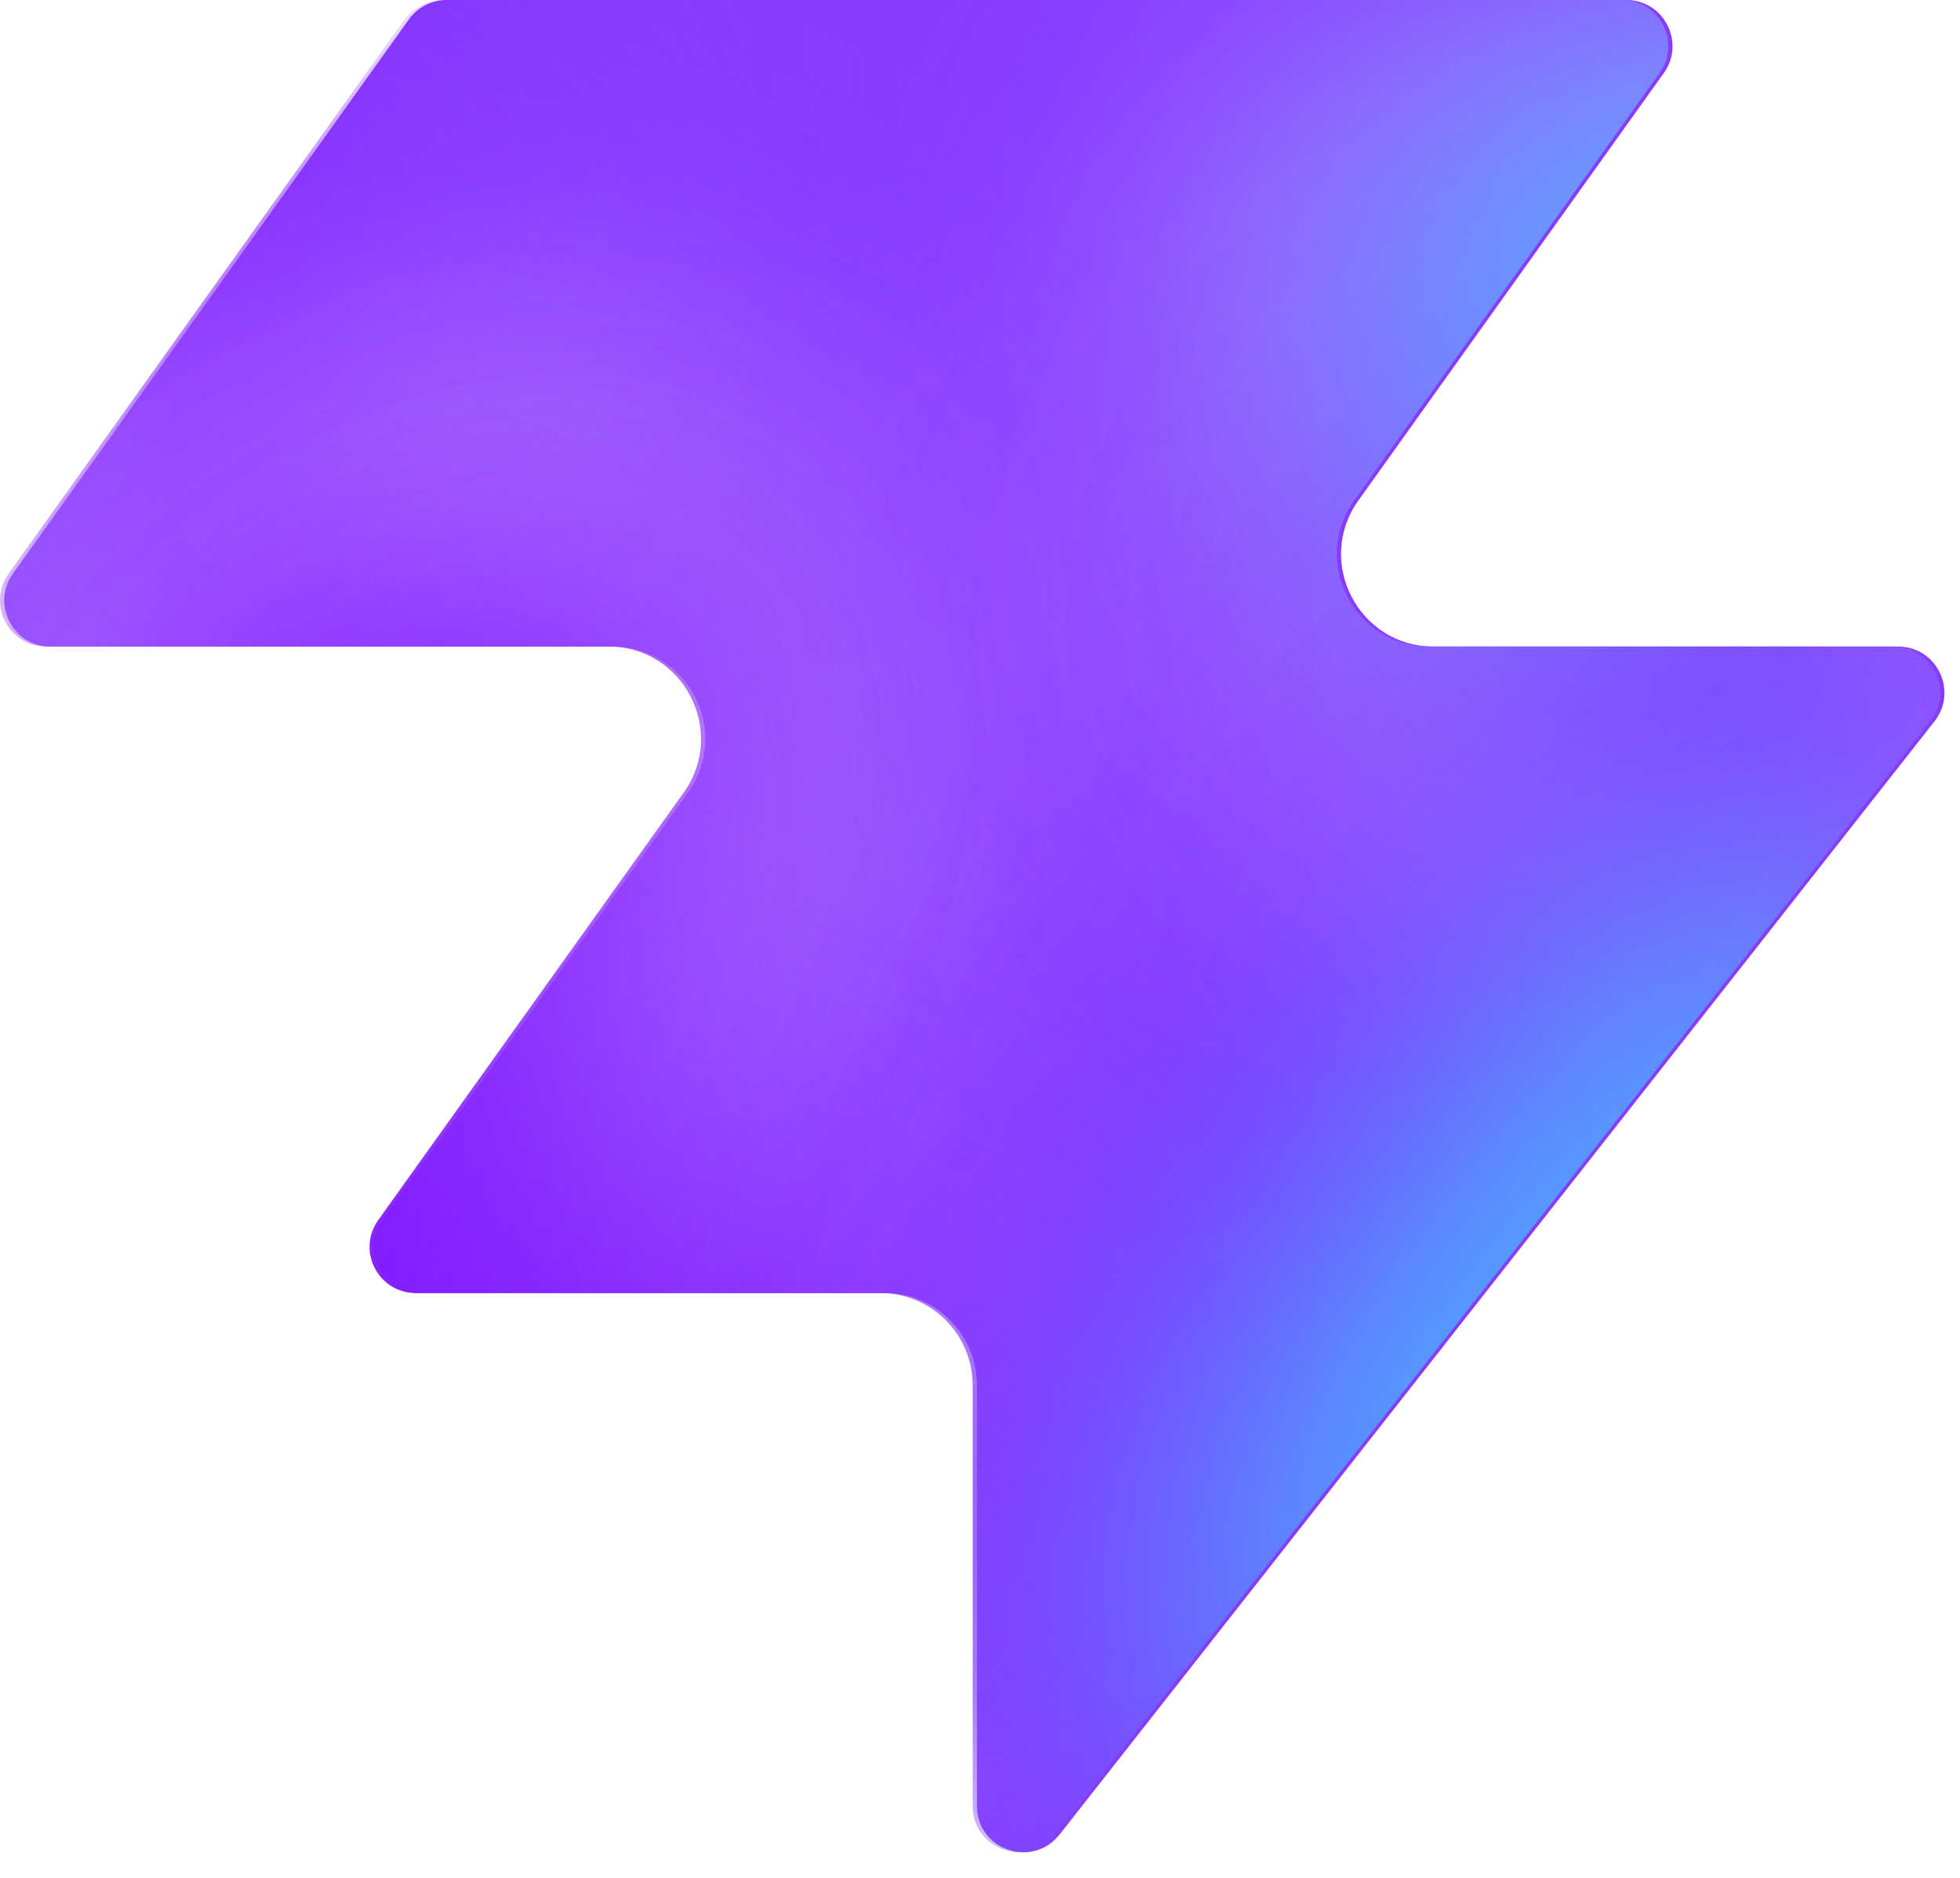
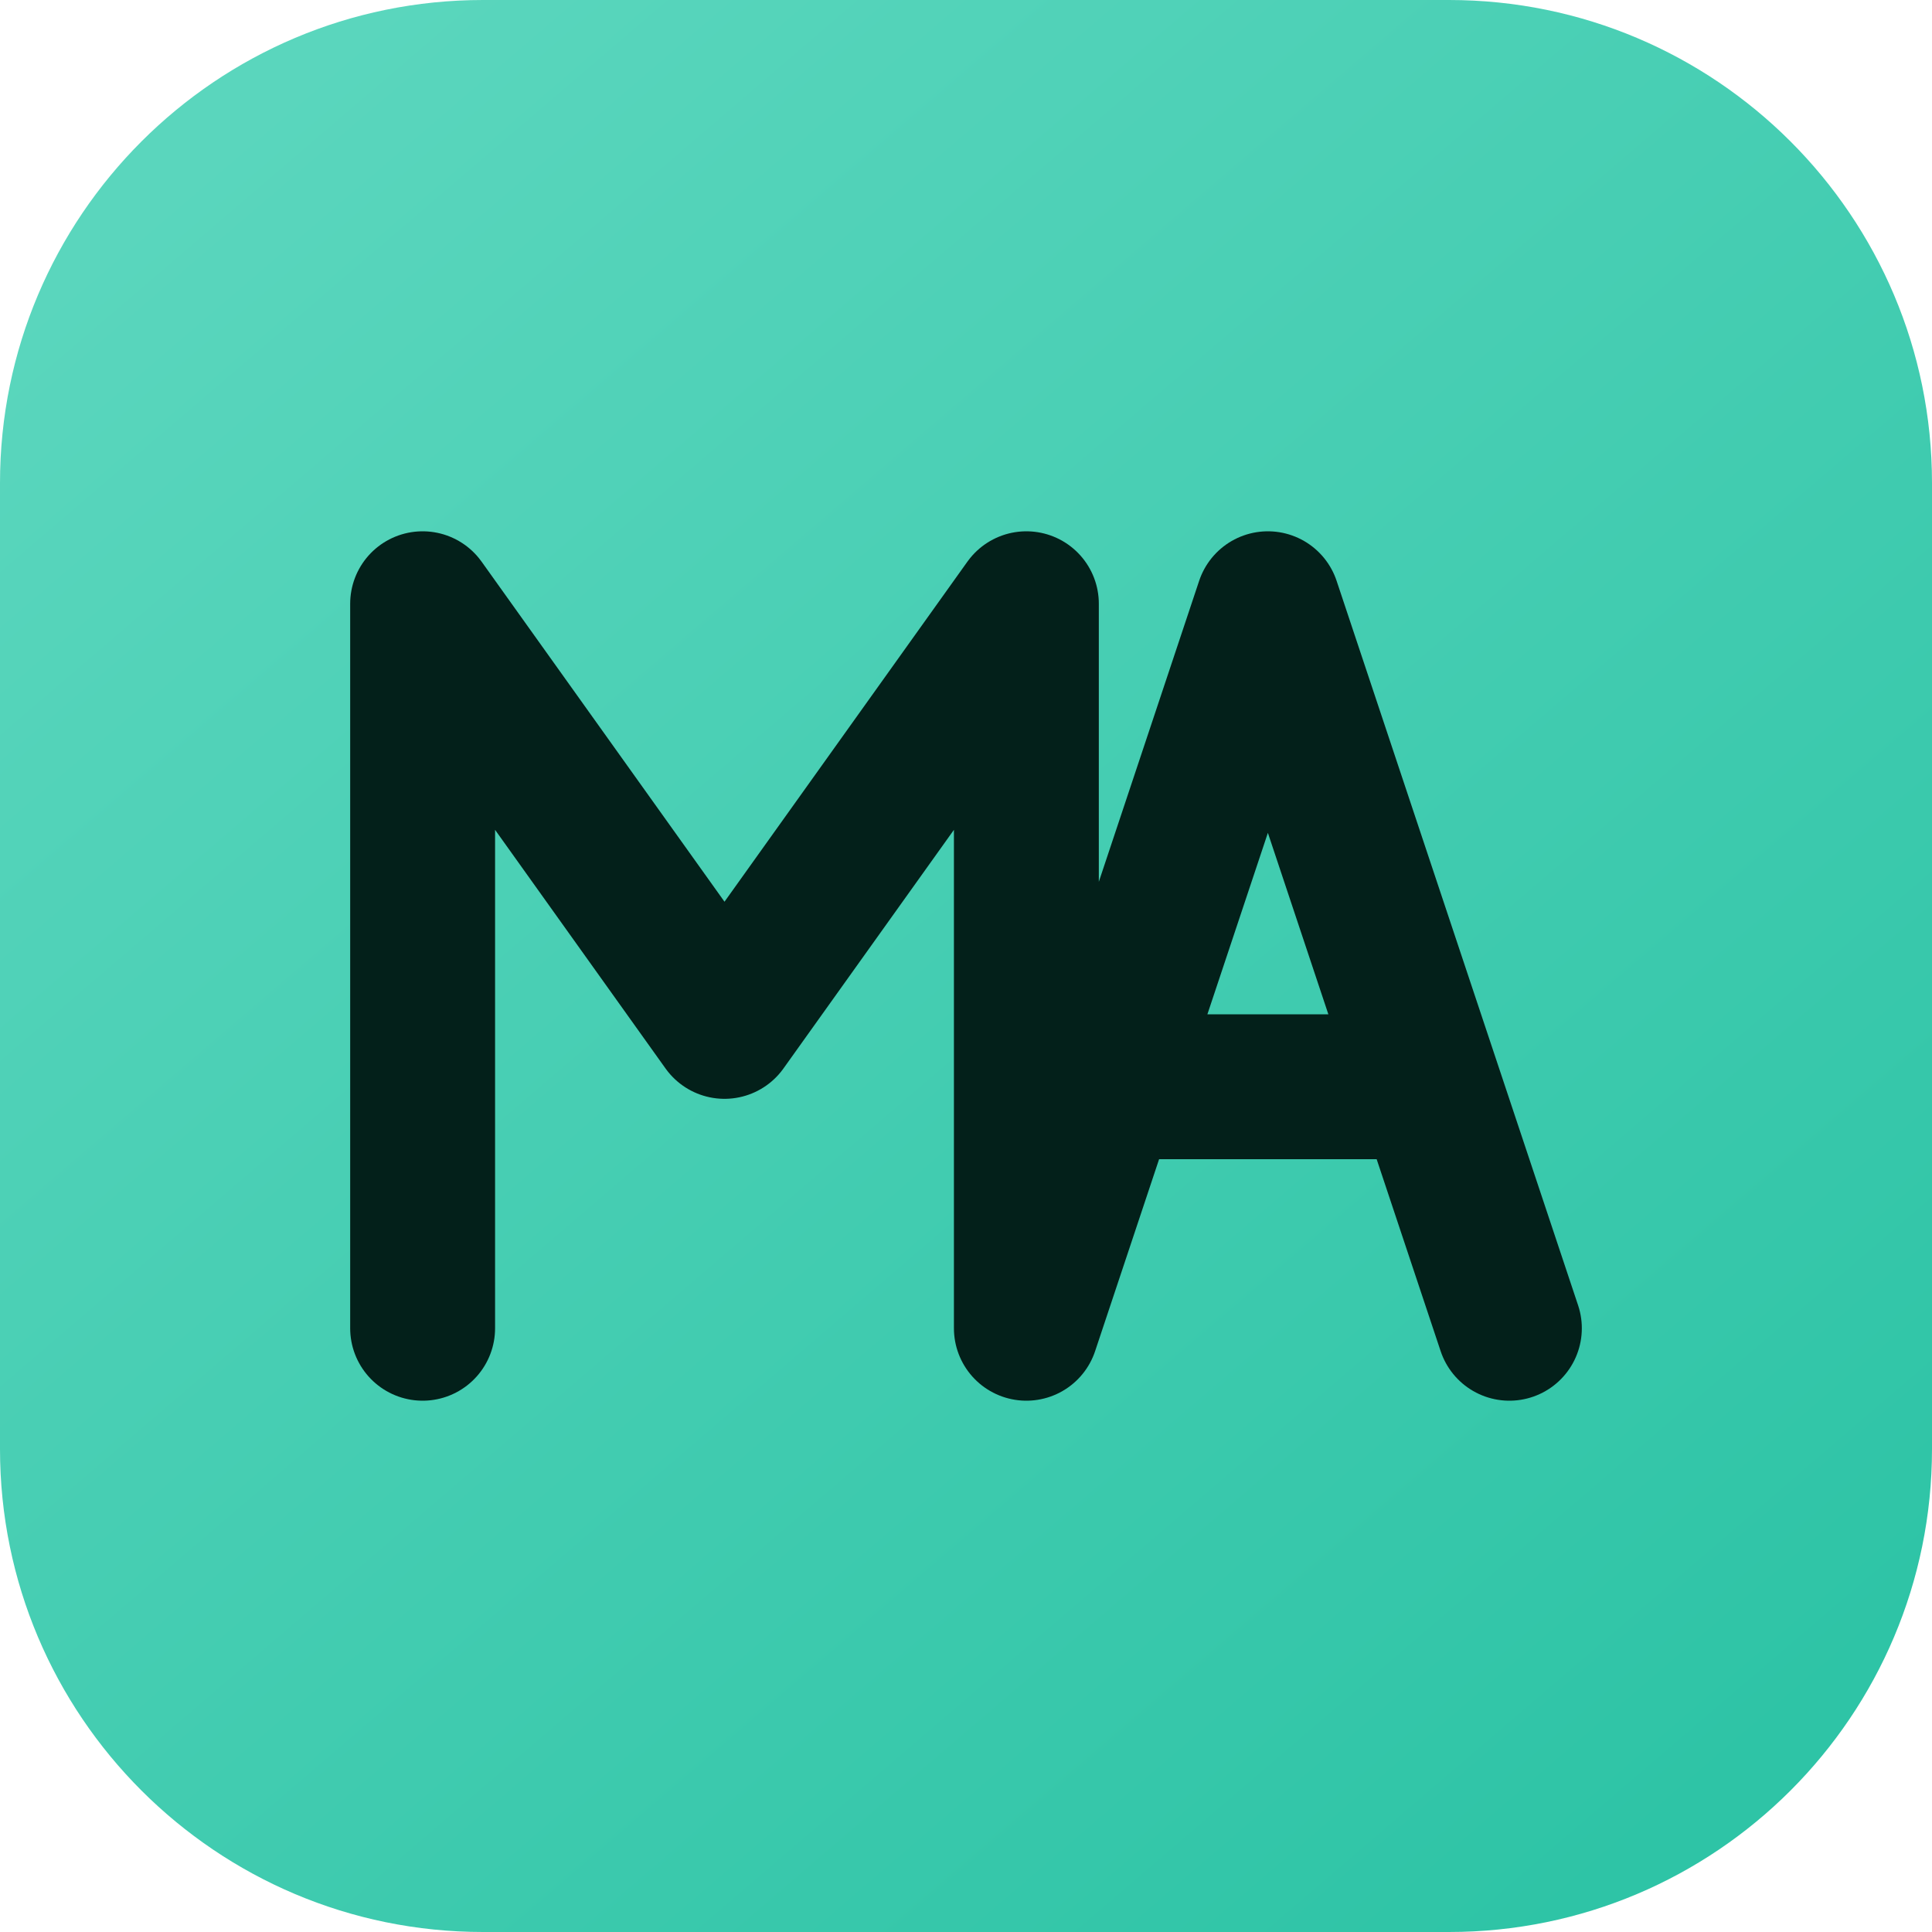
- <svg xmlns="http://www.w3.org/2000/svg" width="48" height="46" fill="none" viewBox="0 0 48 46">
-   <path fill="#863bff" d="M25.946 44.938c-.664.845-2.021.375-2.021-.698V33.937a2.26 2.26 0 0 0-2.262-2.262H10.287c-.92 0-1.456-1.04-.92-1.788l7.48-10.471c1.07-1.497 0-3.578-1.842-3.578H1.237c-.92 0-1.456-1.04-.92-1.788L10.013.474c.214-.297.556-.474.92-.474h28.894c.92 0 1.456 1.04.92 1.788l-7.48 10.471c-1.07 1.498 0 3.579 1.842 3.579h11.377c.943 0 1.473 1.088.89 1.83L25.947 44.94z" style="fill:#863bff;fill:color(display-p3 .525 .23 1);fill-opacity:1" />
-   <mask id="a" width="48" height="46" x="0" y="0" maskUnits="userSpaceOnUse" style="mask-type:alpha">
-     <path fill="#000" d="M25.842 44.938c-.664.844-2.021.375-2.021-.698V33.937a2.26 2.26 0 0 0-2.262-2.262H10.183c-.92 0-1.456-1.04-.92-1.788l7.48-10.471c1.07-1.498 0-3.579-1.842-3.579H1.133c-.92 0-1.456-1.04-.92-1.787L9.91.473c.214-.297.556-.474.92-.474h28.894c.92 0 1.456 1.04.92 1.788l-7.48 10.471c-1.07 1.498 0 3.578 1.842 3.578h11.377c.943 0 1.473 1.088.89 1.832L25.843 44.94z" style="fill:#000;fill-opacity:1" />
-   </mask>
-   <g mask="url(#a)">
-     <g filter="url(#b)">
-       <ellipse cx="5.508" cy="14.704" fill="#ede6ff" rx="5.508" ry="14.704" style="fill:#ede6ff;fill:color(display-p3 .927 .903 1);fill-opacity:1" transform="matrix(.00324 1 1 -.00324 -4.47 31.516)" />
-     </g>
-     <g filter="url(#c)">
-       <ellipse cx="10.399" cy="29.851" fill="#ede6ff" rx="10.399" ry="29.851" style="fill:#ede6ff;fill:color(display-p3 .927 .903 1);fill-opacity:1" transform="matrix(.00324 1 1 -.00324 -39.328 7.883)" />
-     </g>
-     <g filter="url(#d)">
-       <ellipse cx="5.508" cy="30.487" fill="#7e14ff" rx="5.508" ry="30.487" style="fill:#7e14ff;fill:color(display-p3 .492 .077 1);fill-opacity:1" transform="rotate(89.814 -25.913 -14.639)scale(1 -1)" />
-     </g>
-     <g filter="url(#e)">
-       <ellipse cx="5.508" cy="30.599" fill="#7e14ff" rx="5.508" ry="30.599" style="fill:#7e14ff;fill:color(display-p3 .492 .077 1);fill-opacity:1" transform="rotate(89.814 -32.644 -3.334)scale(1 -1)" />
-     </g>
-     <g filter="url(#f)">
-       <ellipse cx="5.508" cy="30.599" fill="#7e14ff" rx="5.508" ry="30.599" style="fill:#7e14ff;fill:color(display-p3 .492 .077 1);fill-opacity:1" transform="matrix(.00324 1 1 -.00324 -34.34 30.47)" />
-     </g>
-     <g filter="url(#g)">
-       <ellipse cx="14.072" cy="22.078" fill="#ede6ff" rx="14.072" ry="22.078" style="fill:#ede6ff;fill:color(display-p3 .927 .903 1);fill-opacity:1" transform="rotate(93.35 24.506 48.493)scale(-1 1)" />
-     </g>
-     <g filter="url(#h)">
-       <ellipse cx="3.47" cy="21.501" fill="#7e14ff" rx="3.47" ry="21.501" style="fill:#7e14ff;fill:color(display-p3 .492 .077 1);fill-opacity:1" transform="rotate(89.009 28.708 47.59)scale(-1 1)" />
-     </g>
-     <g filter="url(#i)">
-       <ellipse cx="3.47" cy="21.501" fill="#7e14ff" rx="3.47" ry="21.501" style="fill:#7e14ff;fill:color(display-p3 .492 .077 1);fill-opacity:1" transform="rotate(89.009 28.708 47.59)scale(-1 1)" />
-     </g>
-     <g filter="url(#j)">
-       <ellipse cx=".387" cy="8.972" fill="#7e14ff" rx="4.407" ry="29.108" style="fill:#7e14ff;fill:color(display-p3 .492 .077 1);fill-opacity:1" transform="rotate(39.51 .387 8.972)" />
-     </g>
-     <g filter="url(#k)">
-       <ellipse cx="47.523" cy="-6.092" fill="#7e14ff" rx="4.407" ry="29.108" style="fill:#7e14ff;fill:color(display-p3 .492 .077 1);fill-opacity:1" transform="rotate(37.892 47.523 -6.092)" />
-     </g>
-     <g filter="url(#l)">
-       <ellipse cx="41.412" cy="6.333" fill="#47bfff" rx="5.971" ry="9.665" style="fill:#47bfff;fill:color(display-p3 .28 .748 1);fill-opacity:1" transform="rotate(37.892 41.412 6.333)" />
-     </g>
-     <g filter="url(#m)">
-       <ellipse cx="-1.879" cy="38.332" fill="#7e14ff" rx="4.407" ry="29.108" style="fill:#7e14ff;fill:color(display-p3 .492 .077 1);fill-opacity:1" transform="rotate(37.892 -1.88 38.332)" />
-     </g>
-     <g filter="url(#n)">
-       <ellipse cx="-1.879" cy="38.332" fill="#7e14ff" rx="4.407" ry="29.108" style="fill:#7e14ff;fill:color(display-p3 .492 .077 1);fill-opacity:1" transform="rotate(37.892 -1.88 38.332)" />
-     </g>
-     <g filter="url(#o)">
-       <ellipse cx="35.651" cy="29.907" fill="#7e14ff" rx="4.407" ry="29.108" style="fill:#7e14ff;fill:color(display-p3 .492 .077 1);fill-opacity:1" transform="rotate(37.892 35.651 29.907)" />
-     </g>
-     <g filter="url(#p)">
-       <ellipse cx="38.418" cy="32.4" fill="#47bfff" rx="5.971" ry="15.297" style="fill:#47bfff;fill:color(display-p3 .28 .748 1);fill-opacity:1" transform="rotate(37.892 38.418 32.4)" />
-     </g>
-   </g>
+ <svg xmlns="http://www.w3.org/2000/svg" width="32" height="32" viewBox="0 0 32 32">
  <defs>
-     <filter id="b" width="60.045" height="41.654" x="-19.77" y="16.149" color-interpolation-filters="sRGB" filterUnits="userSpaceOnUse">
-       <feFlood flood-opacity="0" result="BackgroundImageFix" />
-       <feBlend in="SourceGraphic" in2="BackgroundImageFix" result="shape" />
-       <feGaussianBlur result="effect1_foregroundBlur_2002_17158" stdDeviation="7.659" />
-     </filter>
-     <filter id="c" width="90.34" height="51.437" x="-54.613" y="-7.533" color-interpolation-filters="sRGB" filterUnits="userSpaceOnUse">
-       <feFlood flood-opacity="0" result="BackgroundImageFix" />
-       <feBlend in="SourceGraphic" in2="BackgroundImageFix" result="shape" />
-       <feGaussianBlur result="effect1_foregroundBlur_2002_17158" stdDeviation="7.659" />
-     </filter>
-     <filter id="d" width="79.355" height="29.4" x="-49.64" y="2.03" color-interpolation-filters="sRGB" filterUnits="userSpaceOnUse">
-       <feFlood flood-opacity="0" result="BackgroundImageFix" />
-       <feBlend in="SourceGraphic" in2="BackgroundImageFix" result="shape" />
-       <feGaussianBlur result="effect1_foregroundBlur_2002_17158" stdDeviation="4.596" />
-     </filter>
-     <filter id="e" width="79.579" height="29.4" x="-45.045" y="20.029" color-interpolation-filters="sRGB" filterUnits="userSpaceOnUse">
-       <feFlood flood-opacity="0" result="BackgroundImageFix" />
-       <feBlend in="SourceGraphic" in2="BackgroundImageFix" result="shape" />
-       <feGaussianBlur result="effect1_foregroundBlur_2002_17158" stdDeviation="4.596" />
-     </filter>
-     <filter id="f" width="79.579" height="29.4" x="-43.513" y="21.178" color-interpolation-filters="sRGB" filterUnits="userSpaceOnUse">
-       <feFlood flood-opacity="0" result="BackgroundImageFix" />
-       <feBlend in="SourceGraphic" in2="BackgroundImageFix" result="shape" />
-       <feGaussianBlur result="effect1_foregroundBlur_2002_17158" stdDeviation="4.596" />
-     </filter>
-     <filter id="g" width="74.749" height="58.852" x="15.756" y="-17.901" color-interpolation-filters="sRGB" filterUnits="userSpaceOnUse">
-       <feFlood flood-opacity="0" result="BackgroundImageFix" />
-       <feBlend in="SourceGraphic" in2="BackgroundImageFix" result="shape" />
-       <feGaussianBlur result="effect1_foregroundBlur_2002_17158" stdDeviation="7.659" />
-     </filter>
-     <filter id="h" width="61.377" height="25.362" x="23.548" y="2.284" color-interpolation-filters="sRGB" filterUnits="userSpaceOnUse">
-       <feFlood flood-opacity="0" result="BackgroundImageFix" />
-       <feBlend in="SourceGraphic" in2="BackgroundImageFix" result="shape" />
-       <feGaussianBlur result="effect1_foregroundBlur_2002_17158" stdDeviation="4.596" />
-     </filter>
-     <filter id="i" width="61.377" height="25.362" x="23.548" y="2.284" color-interpolation-filters="sRGB" filterUnits="userSpaceOnUse">
-       <feFlood flood-opacity="0" result="BackgroundImageFix" />
-       <feBlend in="SourceGraphic" in2="BackgroundImageFix" result="shape" />
-       <feGaussianBlur result="effect1_foregroundBlur_2002_17158" stdDeviation="4.596" />
-     </filter>
-     <filter id="j" width="56.045" height="63.649" x="-27.636" y="-22.853" color-interpolation-filters="sRGB" filterUnits="userSpaceOnUse">
-       <feFlood flood-opacity="0" result="BackgroundImageFix" />
-       <feBlend in="SourceGraphic" in2="BackgroundImageFix" result="shape" />
-       <feGaussianBlur result="effect1_foregroundBlur_2002_17158" stdDeviation="4.596" />
-     </filter>
-     <filter id="k" width="54.814" height="64.646" x="20.116" y="-38.415" color-interpolation-filters="sRGB" filterUnits="userSpaceOnUse">
-       <feFlood flood-opacity="0" result="BackgroundImageFix" />
-       <feBlend in="SourceGraphic" in2="BackgroundImageFix" result="shape" />
-       <feGaussianBlur result="effect1_foregroundBlur_2002_17158" stdDeviation="4.596" />
-     </filter>
-     <filter id="l" width="33.541" height="35.313" x="24.641" y="-11.323" color-interpolation-filters="sRGB" filterUnits="userSpaceOnUse">
-       <feFlood flood-opacity="0" result="BackgroundImageFix" />
-       <feBlend in="SourceGraphic" in2="BackgroundImageFix" result="shape" />
-       <feGaussianBlur result="effect1_foregroundBlur_2002_17158" stdDeviation="4.596" />
-     </filter>
-     <filter id="m" width="54.814" height="64.646" x="-29.286" y="6.009" color-interpolation-filters="sRGB" filterUnits="userSpaceOnUse">
-       <feFlood flood-opacity="0" result="BackgroundImageFix" />
-       <feBlend in="SourceGraphic" in2="BackgroundImageFix" result="shape" />
-       <feGaussianBlur result="effect1_foregroundBlur_2002_17158" stdDeviation="4.596" />
-     </filter>
-     <filter id="n" width="54.814" height="64.646" x="-29.286" y="6.009" color-interpolation-filters="sRGB" filterUnits="userSpaceOnUse">
-       <feFlood flood-opacity="0" result="BackgroundImageFix" />
-       <feBlend in="SourceGraphic" in2="BackgroundImageFix" result="shape" />
-       <feGaussianBlur result="effect1_foregroundBlur_2002_17158" stdDeviation="4.596" />
-     </filter>
-     <filter id="o" width="54.814" height="64.646" x="8.244" y="-2.416" color-interpolation-filters="sRGB" filterUnits="userSpaceOnUse">
-       <feFlood flood-opacity="0" result="BackgroundImageFix" />
-       <feBlend in="SourceGraphic" in2="BackgroundImageFix" result="shape" />
-       <feGaussianBlur result="effect1_foregroundBlur_2002_17158" stdDeviation="4.596" />
-     </filter>
-     <filter id="p" width="39.409" height="43.623" x="18.713" y="10.588" color-interpolation-filters="sRGB" filterUnits="userSpaceOnUse">
-       <feFlood flood-opacity="0" result="BackgroundImageFix" />
-       <feBlend in="SourceGraphic" in2="BackgroundImageFix" result="shape" />
-       <feGaussianBlur result="effect1_foregroundBlur_2002_17158" stdDeviation="4.596" />
-     </filter>
+     <linearGradient id="g" x1="4" y1="2" x2="28" y2="30" gradientUnits="userSpaceOnUse">
+       <stop offset="0" stop-color="#5AD6BD" />
+       <stop offset="1" stop-color="#2EC4A6" />
+     </linearGradient>
  </defs>
+   <rect width="32" height="32" rx="8" fill="url(#g)" />
+   <path d="M7 22V10l5 7 5-7v12l4-12 4 12M18.4 18h4.8" fill="none" stroke="#03201A" stroke-width="2.4" stroke-linecap="round" stroke-linejoin="round" />
</svg>
